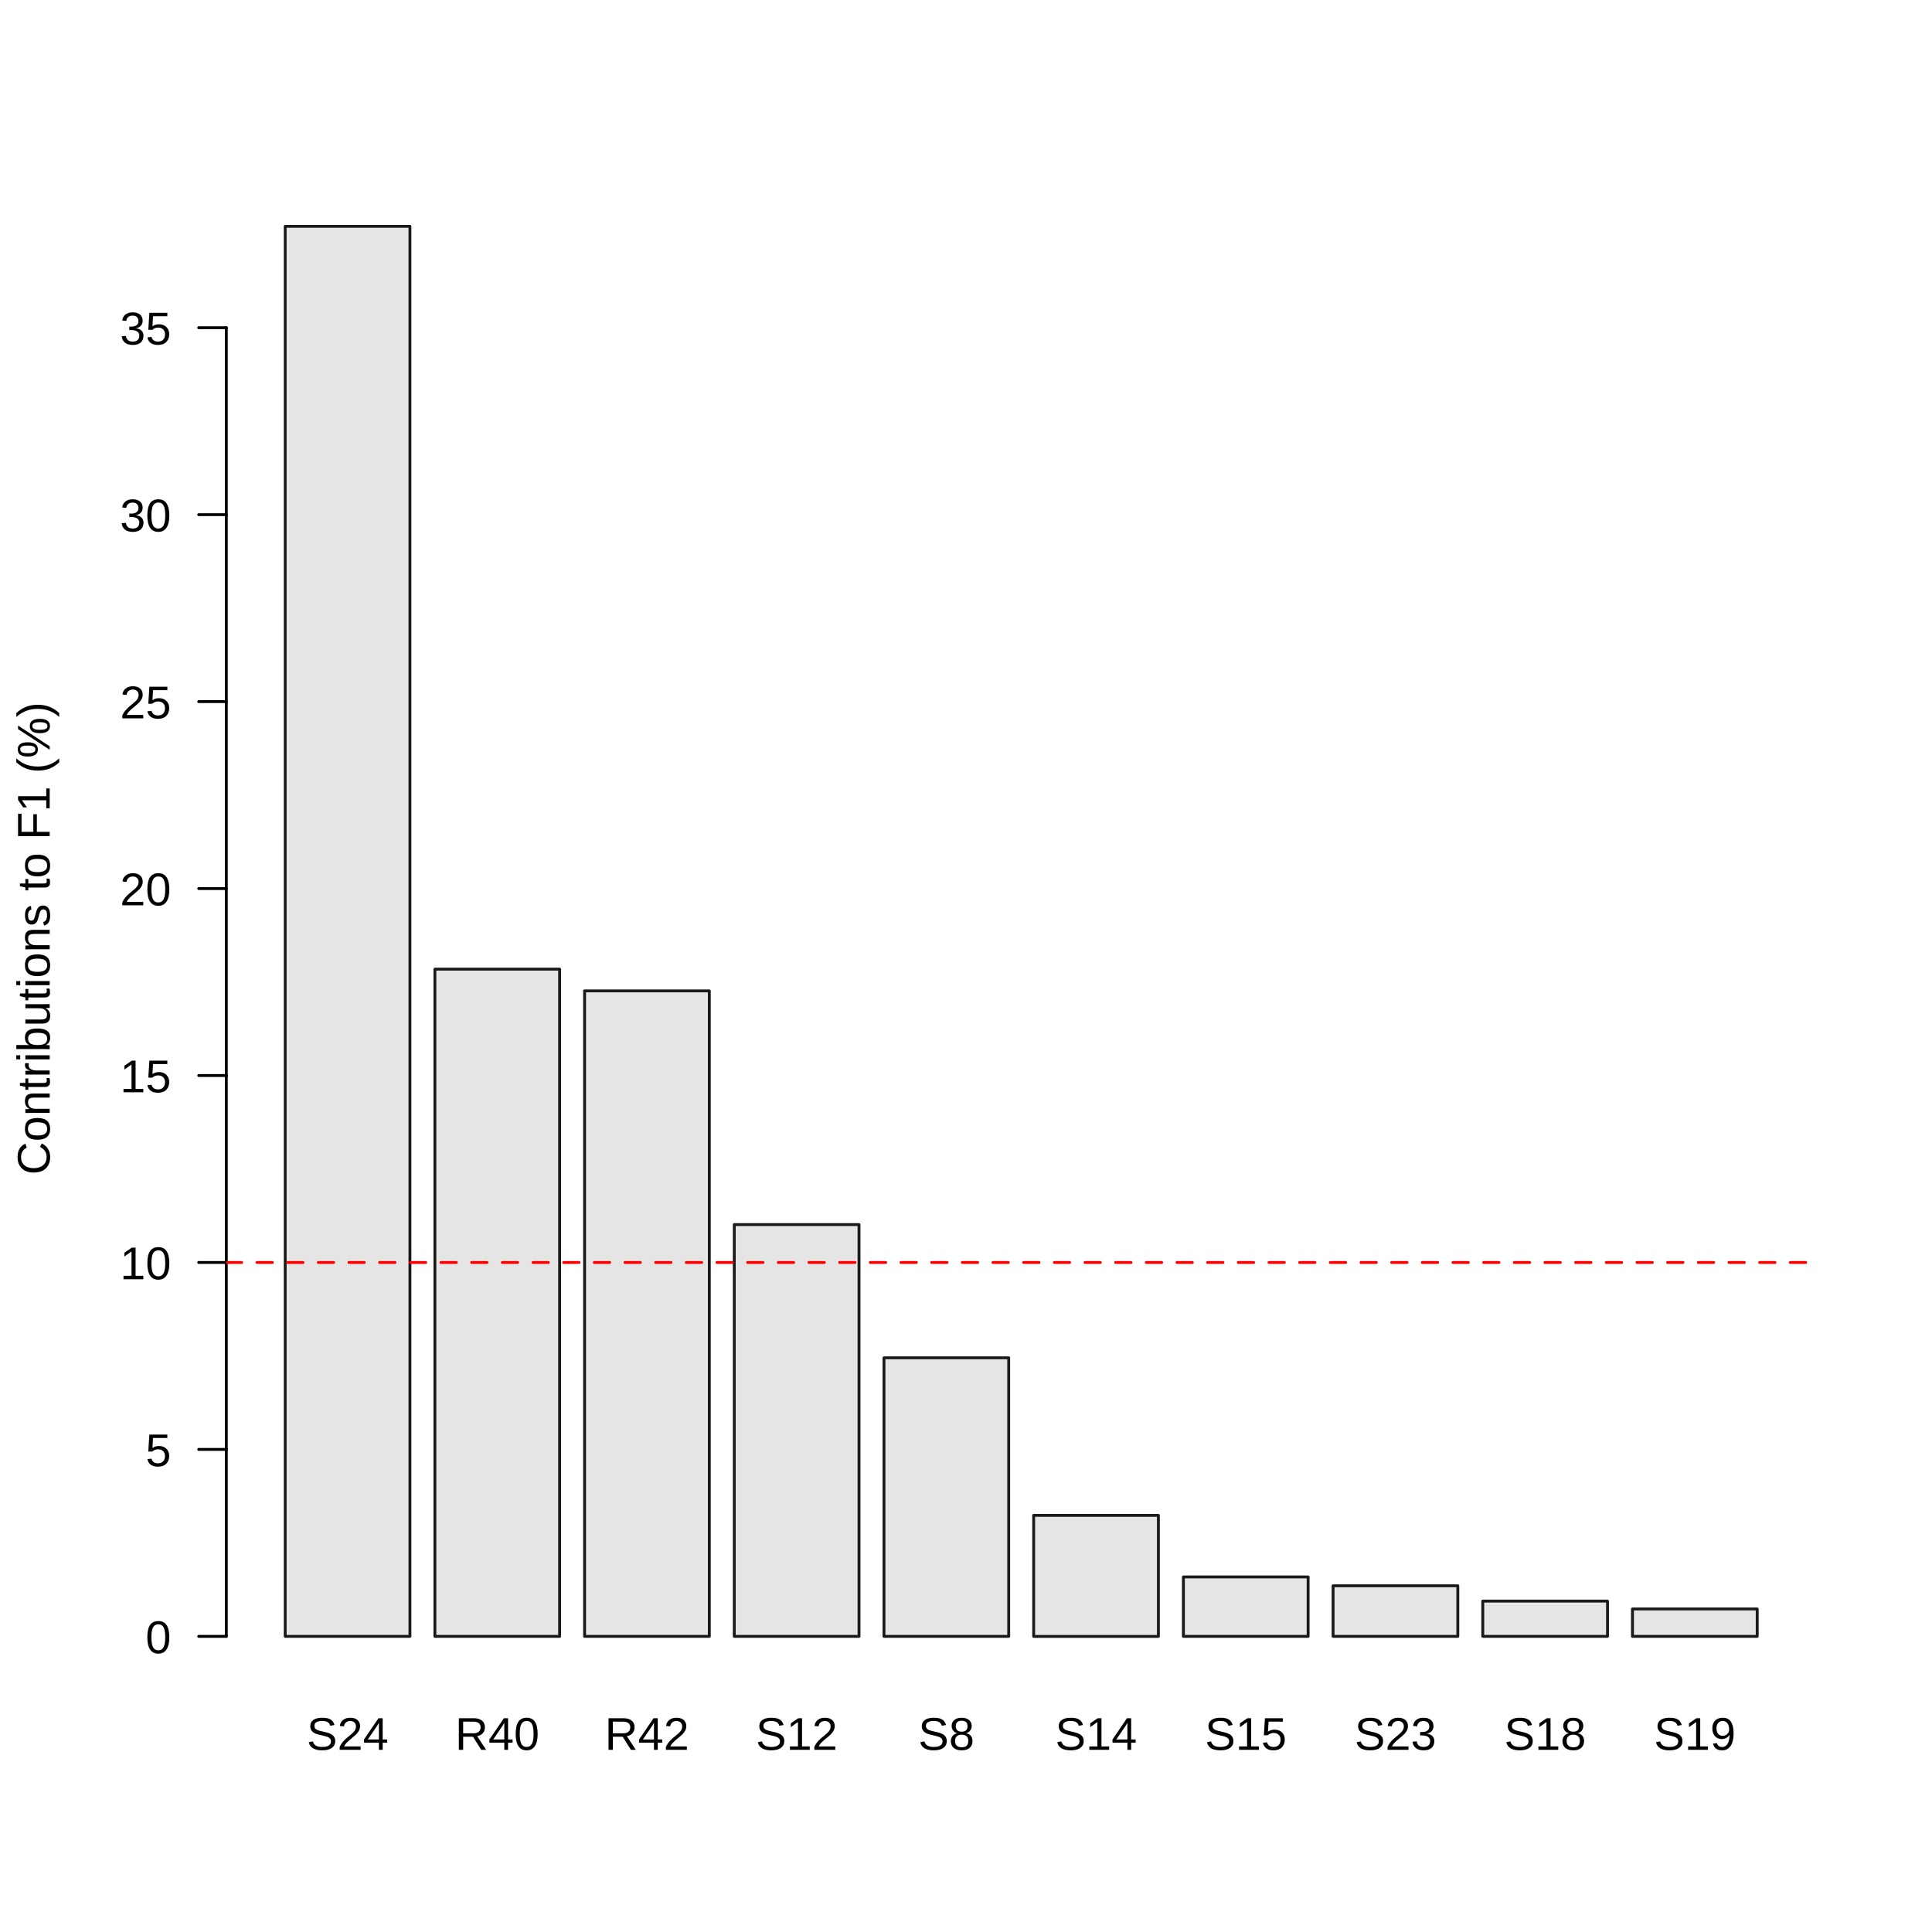
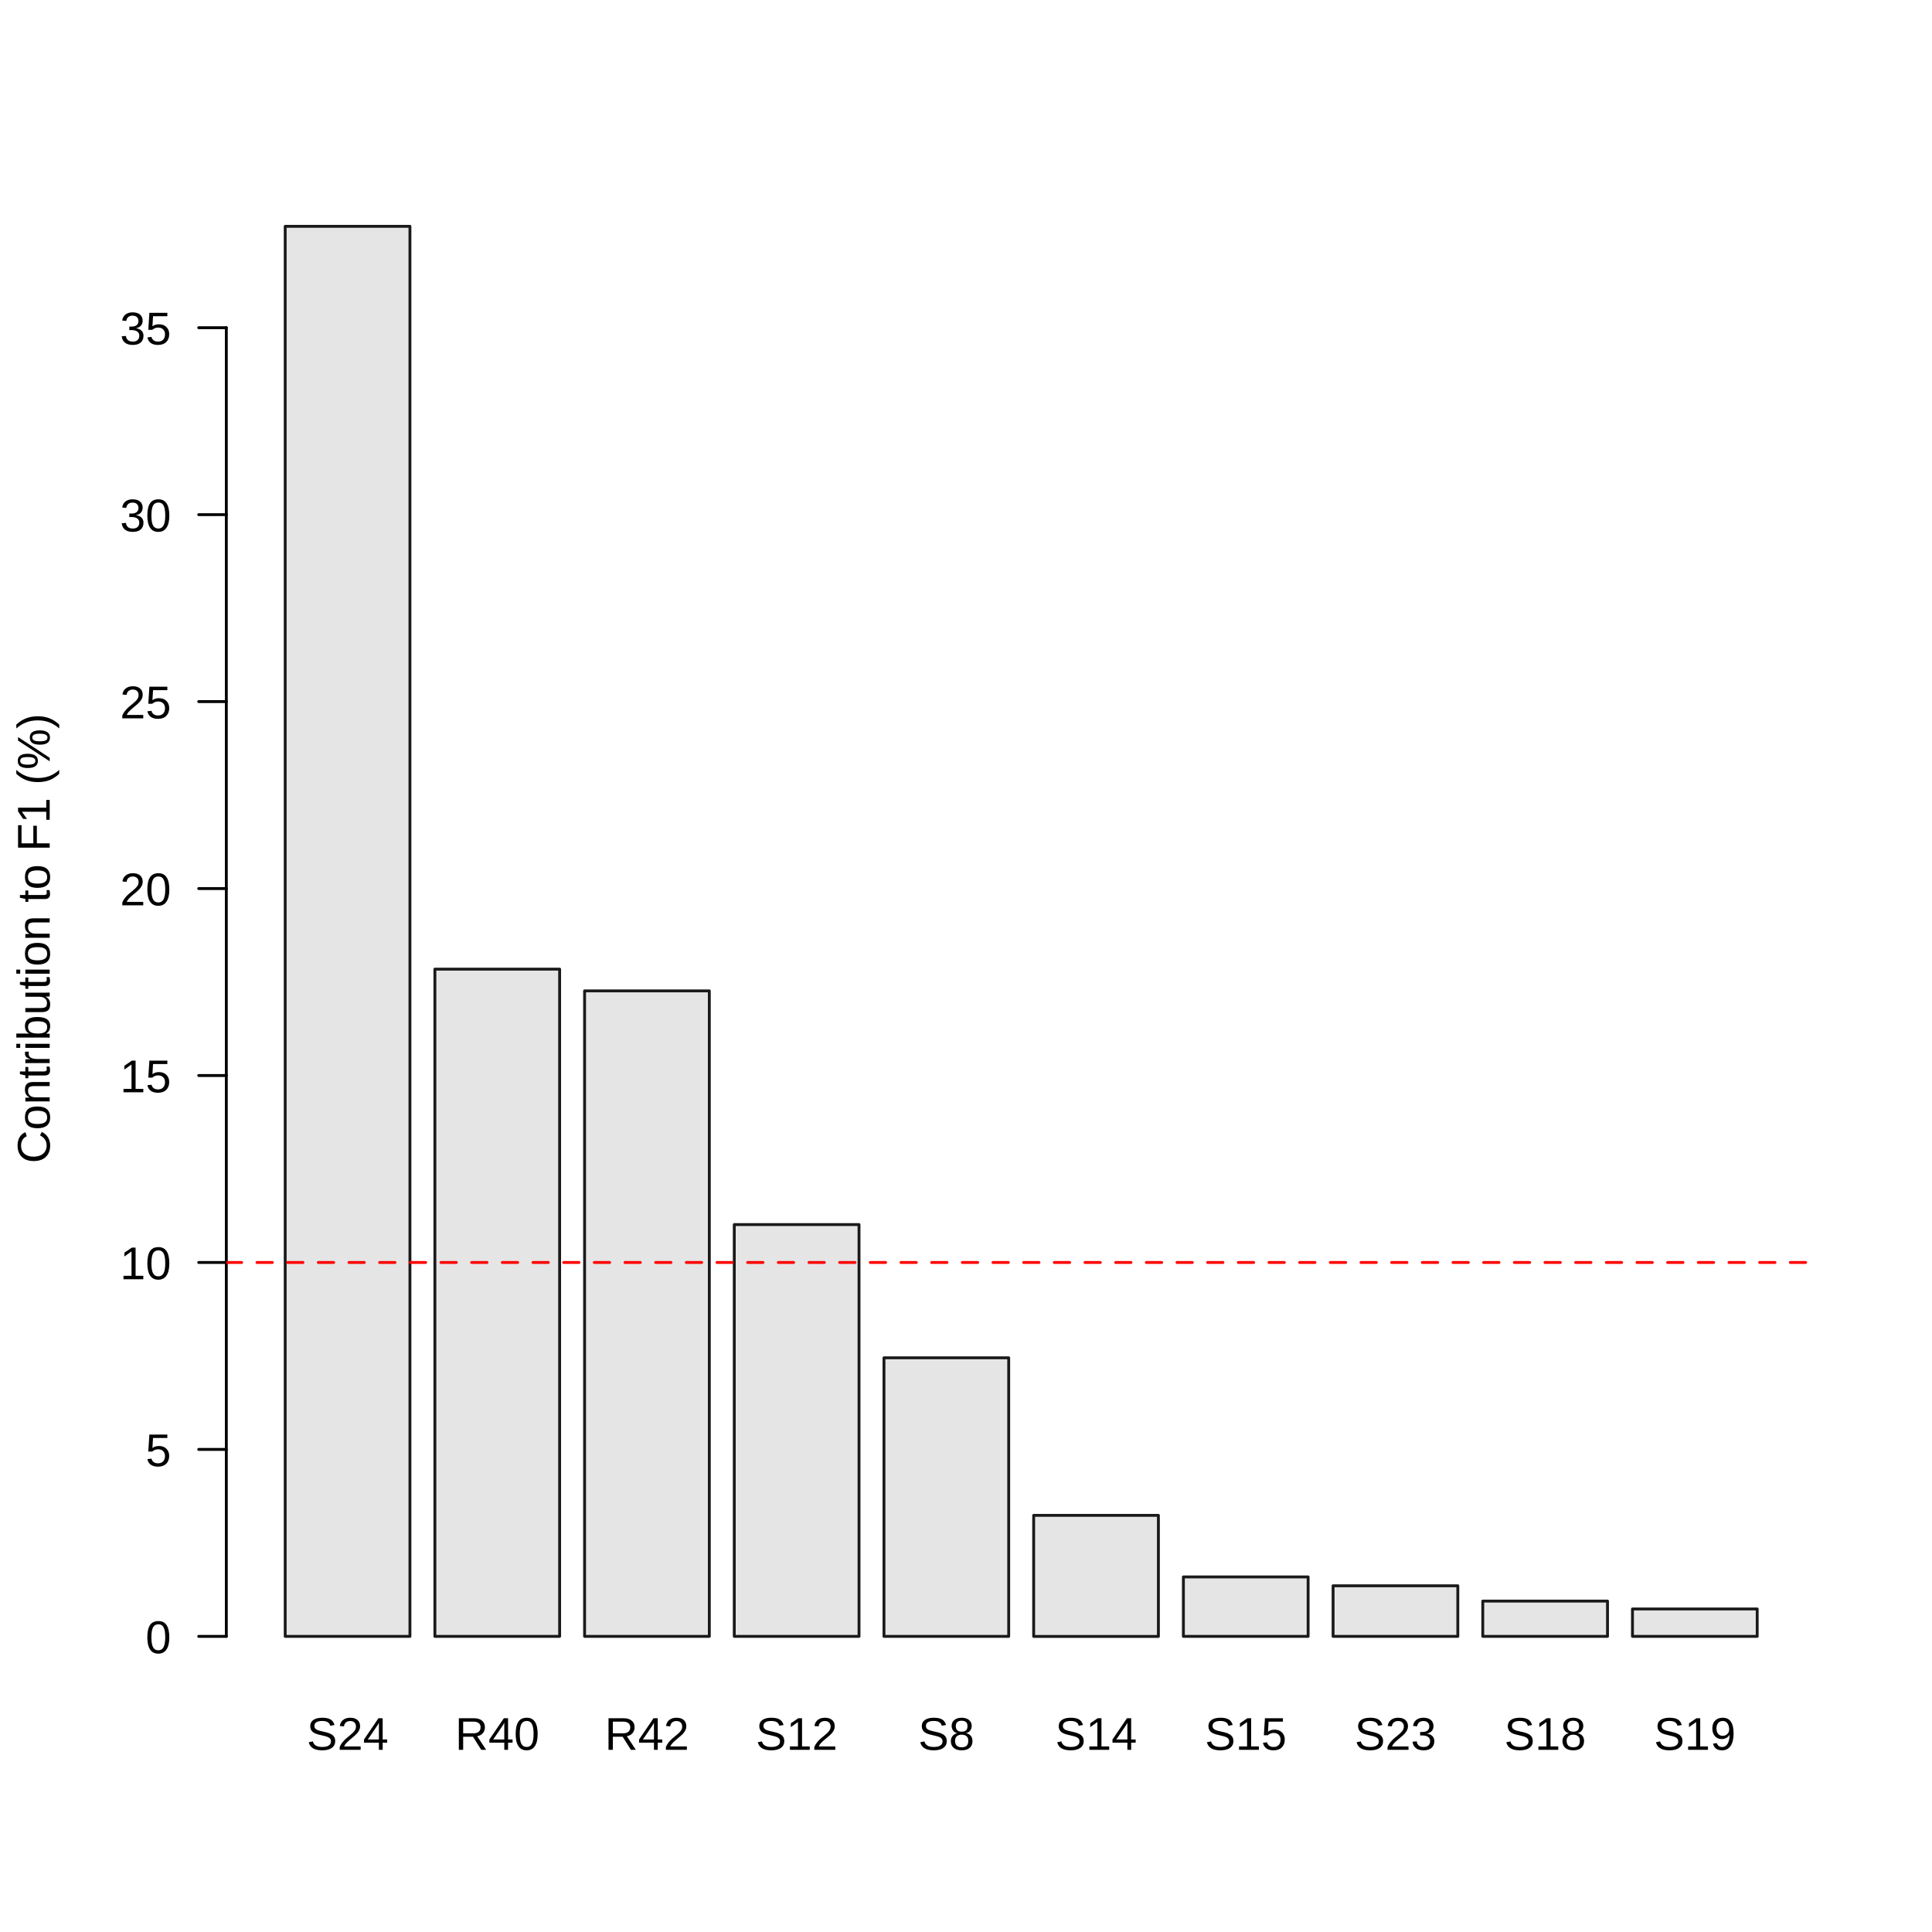
<svg xmlns="http://www.w3.org/2000/svg" class="svglite" width="504.00pt" height="504.00pt" viewBox="0 0 504.00 504.00">
  <defs>
    <style type="text/css">
    .svglite line, .svglite polyline, .svglite polygon, .svglite path, .svglite rect, .svglite circle {
      fill: none;
      stroke: #000000;
      stroke-linecap: round;
      stroke-linejoin: round;
      stroke-miterlimit: 10.00;
    }
    .svglite text {
      white-space: pre;
    }
  </style>
  </defs>
  <rect width="100%" height="100%" style="stroke: none; fill: #FFFFFF;" />
  <defs>
    <clipPath id="cpMC4wMHw1MDQuMDB8MC4wMHw1MDQuMDA=">
      <rect x="0.00" y="0.00" width="504.00" height="504.00" />
    </clipPath>
  </defs>
  <g clip-path="url(#cpMC4wMHw1MDQuMDB8MC4wMHw1MDQuMDA=)">
    <rect x="74.40" y="59.04" width="32.54" height="367.84" style="stroke-width: 0.75; stroke: #1A1A1A; fill: #E5E5E5;" />
    <rect x="113.45" y="252.82" width="32.54" height="174.06" style="stroke-width: 0.75; stroke: #1A1A1A; fill: #E5E5E5;" />
    <rect x="152.50" y="258.49" width="32.54" height="168.39" style="stroke-width: 0.75; stroke: #1A1A1A; fill: #E5E5E5;" />
    <rect x="191.55" y="319.45" width="32.54" height="107.43" style="stroke-width: 0.75; stroke: #1A1A1A; fill: #E5E5E5;" />
    <rect x="230.60" y="354.21" width="32.54" height="72.67" style="stroke-width: 0.75; stroke: #1A1A1A; fill: #E5E5E5;" />
    <rect x="269.65" y="395.31" width="32.54" height="31.58" style="stroke-width: 0.75; stroke: #1A1A1A; fill: #E5E5E5;" />
    <rect x="308.71" y="411.37" width="32.54" height="15.51" style="stroke-width: 0.75; stroke: #1A1A1A; fill: #E5E5E5;" />
    <rect x="347.76" y="413.68" width="32.54" height="13.20" style="stroke-width: 0.75; stroke: #1A1A1A; fill: #E5E5E5;" />
    <rect x="386.81" y="417.68" width="32.54" height="9.20" style="stroke-width: 0.75; stroke: #1A1A1A; fill: #E5E5E5;" />
    <rect x="425.86" y="419.73" width="32.54" height="7.15" style="stroke-width: 0.75; stroke: #1A1A1A; fill: #E5E5E5;" />
    <text x="90.67" y="456.48" text-anchor="middle" style="font-size: 12.00px; font-family: &quot;Arial&quot;;" textLength="22.90px" lengthAdjust="spacingAndGlyphs">S24</text>
    <text x="129.72" y="456.48" text-anchor="middle" style="font-size: 12.00px; font-family: &quot;Arial&quot;;" textLength="23.62px" lengthAdjust="spacingAndGlyphs">R40</text>
    <text x="168.77" y="456.48" text-anchor="middle" style="font-size: 12.00px; font-family: &quot;Arial&quot;;" textLength="23.62px" lengthAdjust="spacingAndGlyphs">R42</text>
    <text x="207.82" y="456.48" text-anchor="middle" style="font-size: 12.00px; font-family: &quot;Arial&quot;;" textLength="22.90px" lengthAdjust="spacingAndGlyphs">S12</text>
    <text x="246.87" y="456.48" text-anchor="middle" style="font-size: 12.00px; font-family: &quot;Arial&quot;;" textLength="15.26px" lengthAdjust="spacingAndGlyphs">S8</text>
    <text x="285.93" y="456.48" text-anchor="middle" style="font-size: 12.00px; font-family: &quot;Arial&quot;;" textLength="22.90px" lengthAdjust="spacingAndGlyphs">S14</text>
    <text x="324.98" y="456.48" text-anchor="middle" style="font-size: 12.00px; font-family: &quot;Arial&quot;;" textLength="22.90px" lengthAdjust="spacingAndGlyphs">S15</text>
    <text x="364.03" y="456.48" text-anchor="middle" style="font-size: 12.00px; font-family: &quot;Arial&quot;;" textLength="22.90px" lengthAdjust="spacingAndGlyphs">S23</text>
    <text x="403.08" y="456.48" text-anchor="middle" style="font-size: 12.00px; font-family: &quot;Arial&quot;;" textLength="22.90px" lengthAdjust="spacingAndGlyphs">S18</text>
    <text x="442.13" y="456.48" text-anchor="middle" style="font-size: 12.00px; font-family: &quot;Arial&quot;;" textLength="22.90px" lengthAdjust="spacingAndGlyphs">S19</text>
-     <text transform="translate(12.96,244.80) rotate(-90)" text-anchor="middle" style="font-size: 12.00px; font-family: &quot;Arial&quot;;" textLength="139.60px" lengthAdjust="spacingAndGlyphs">Contributions to F1 (%)</text>
+     <text transform="translate(12.96,244.80) rotate(-90)" text-anchor="middle" style="font-size: 12.00px; font-family: &quot;Arial&quot;;" textLength="133.34px" lengthAdjust="spacingAndGlyphs">Contribution to F1 (%)</text>
    <line x1="59.04" y1="426.88" x2="59.04" y2="85.49" style="stroke-width: 0.75;" />
    <line x1="59.04" y1="426.88" x2="51.84" y2="426.88" style="stroke-width: 0.75;" />
    <line x1="59.04" y1="378.11" x2="51.84" y2="378.11" style="stroke-width: 0.75;" />
    <line x1="59.04" y1="329.34" x2="51.84" y2="329.34" style="stroke-width: 0.75;" />
    <line x1="59.04" y1="280.57" x2="51.84" y2="280.57" style="stroke-width: 0.75;" />
    <line x1="59.04" y1="231.80" x2="51.84" y2="231.80" style="stroke-width: 0.75;" />
    <line x1="59.04" y1="183.03" x2="51.84" y2="183.03" style="stroke-width: 0.75;" />
    <line x1="59.04" y1="134.26" x2="51.84" y2="134.26" style="stroke-width: 0.75;" />
    <line x1="59.04" y1="85.49" x2="51.84" y2="85.49" style="stroke-width: 0.75;" />
    <text x="44.64" y="431.26" text-anchor="end" style="font-size: 12.00px; font-family: &quot;Arial&quot;;" textLength="7.64px" lengthAdjust="spacingAndGlyphs">0</text>
    <text x="44.64" y="382.48" text-anchor="end" style="font-size: 12.00px; font-family: &quot;Arial&quot;;" textLength="7.64px" lengthAdjust="spacingAndGlyphs">5</text>
    <text x="44.64" y="333.71" text-anchor="end" style="font-size: 12.00px; font-family: &quot;Arial&quot;;" textLength="15.28px" lengthAdjust="spacingAndGlyphs">10</text>
    <text x="44.64" y="284.94" text-anchor="end" style="font-size: 12.00px; font-family: &quot;Arial&quot;;" textLength="15.28px" lengthAdjust="spacingAndGlyphs">15</text>
    <text x="44.64" y="236.17" text-anchor="end" style="font-size: 12.00px; font-family: &quot;Arial&quot;;" textLength="15.28px" lengthAdjust="spacingAndGlyphs">20</text>
    <text x="44.64" y="187.40" text-anchor="end" style="font-size: 12.00px; font-family: &quot;Arial&quot;;" textLength="15.28px" lengthAdjust="spacingAndGlyphs">25</text>
    <text x="44.64" y="138.63" text-anchor="end" style="font-size: 12.00px; font-family: &quot;Arial&quot;;" textLength="15.28px" lengthAdjust="spacingAndGlyphs">30</text>
    <text x="44.64" y="89.86" text-anchor="end" style="font-size: 12.00px; font-family: &quot;Arial&quot;;" textLength="15.28px" lengthAdjust="spacingAndGlyphs">35</text>
  </g>
  <defs>
    <clipPath id="cpNTkuMDR8NDczLjc2fDU5LjA0fDQzMC41Ng==">
      <rect x="59.04" y="59.04" width="414.72" height="371.52" />
    </clipPath>
  </defs>
  <g clip-path="url(#cpNTkuMDR8NDczLjc2fDU5LjA0fDQzMC41Ng==)">
    <line x1="59.04" y1="329.34" x2="473.76" y2="329.34" style="stroke-width: 0.75; stroke: #FF0000; stroke-dasharray: 4.00,4.00;" />
  </g>
</svg>
